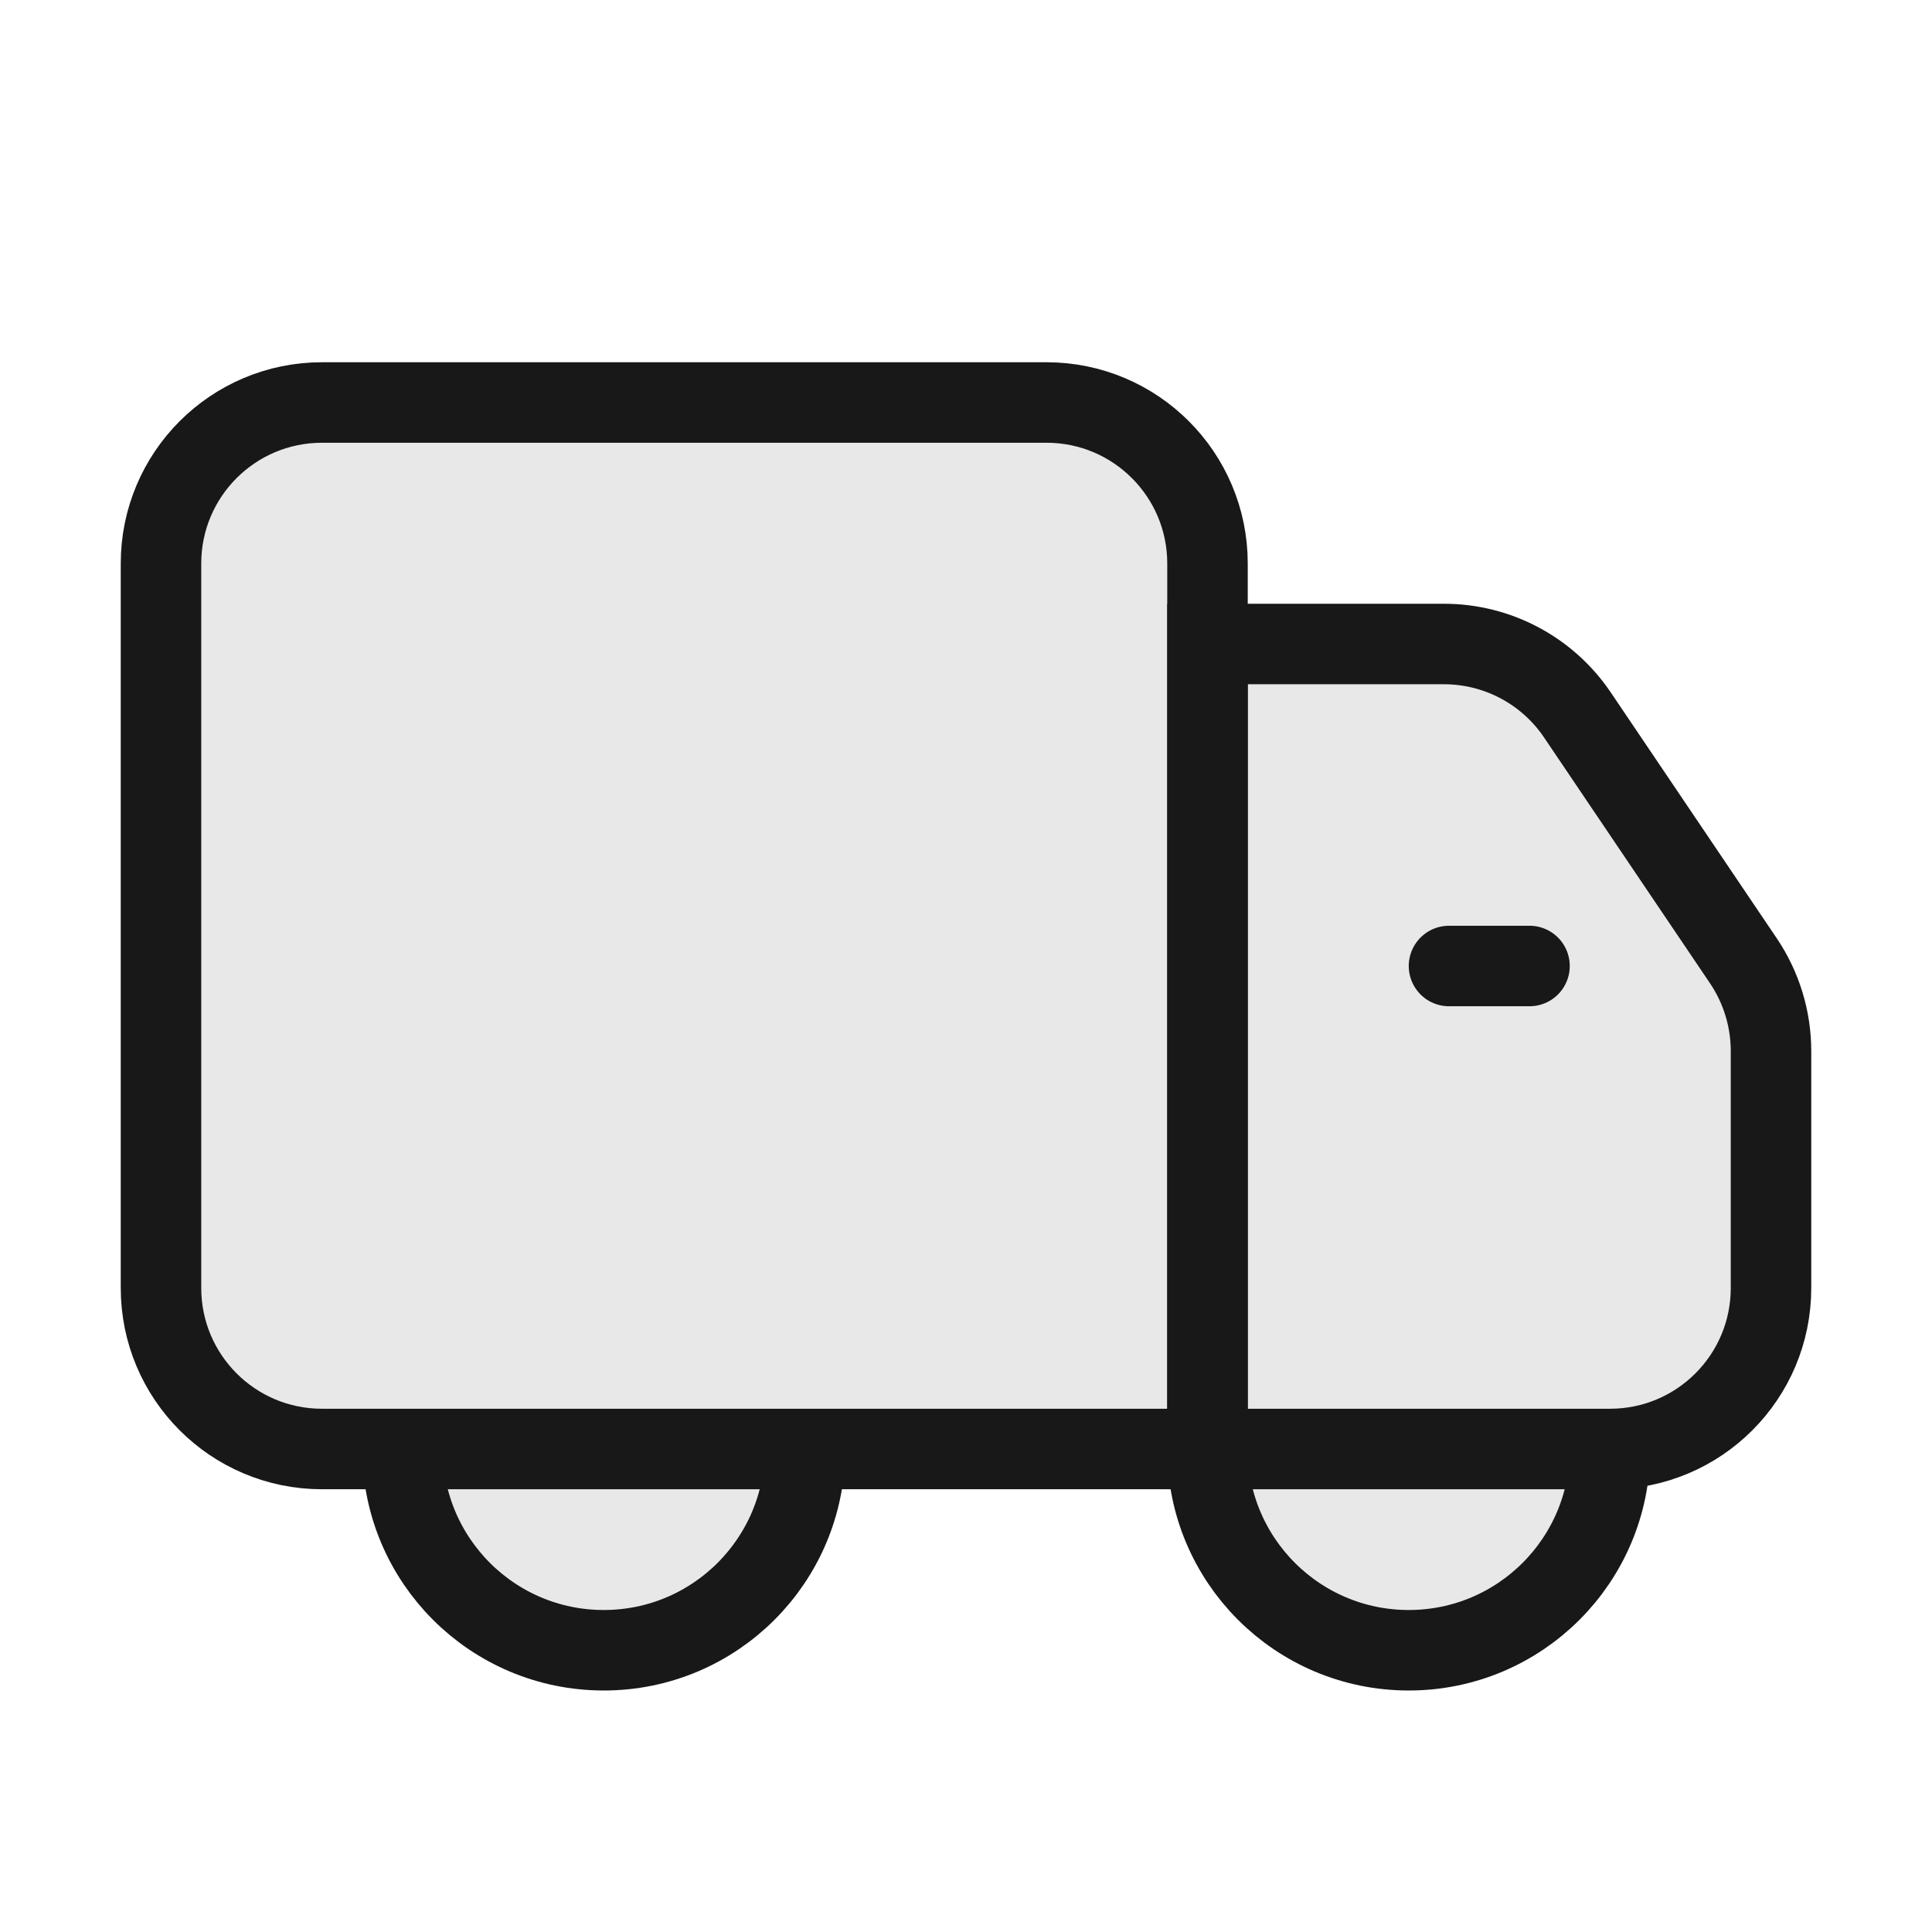
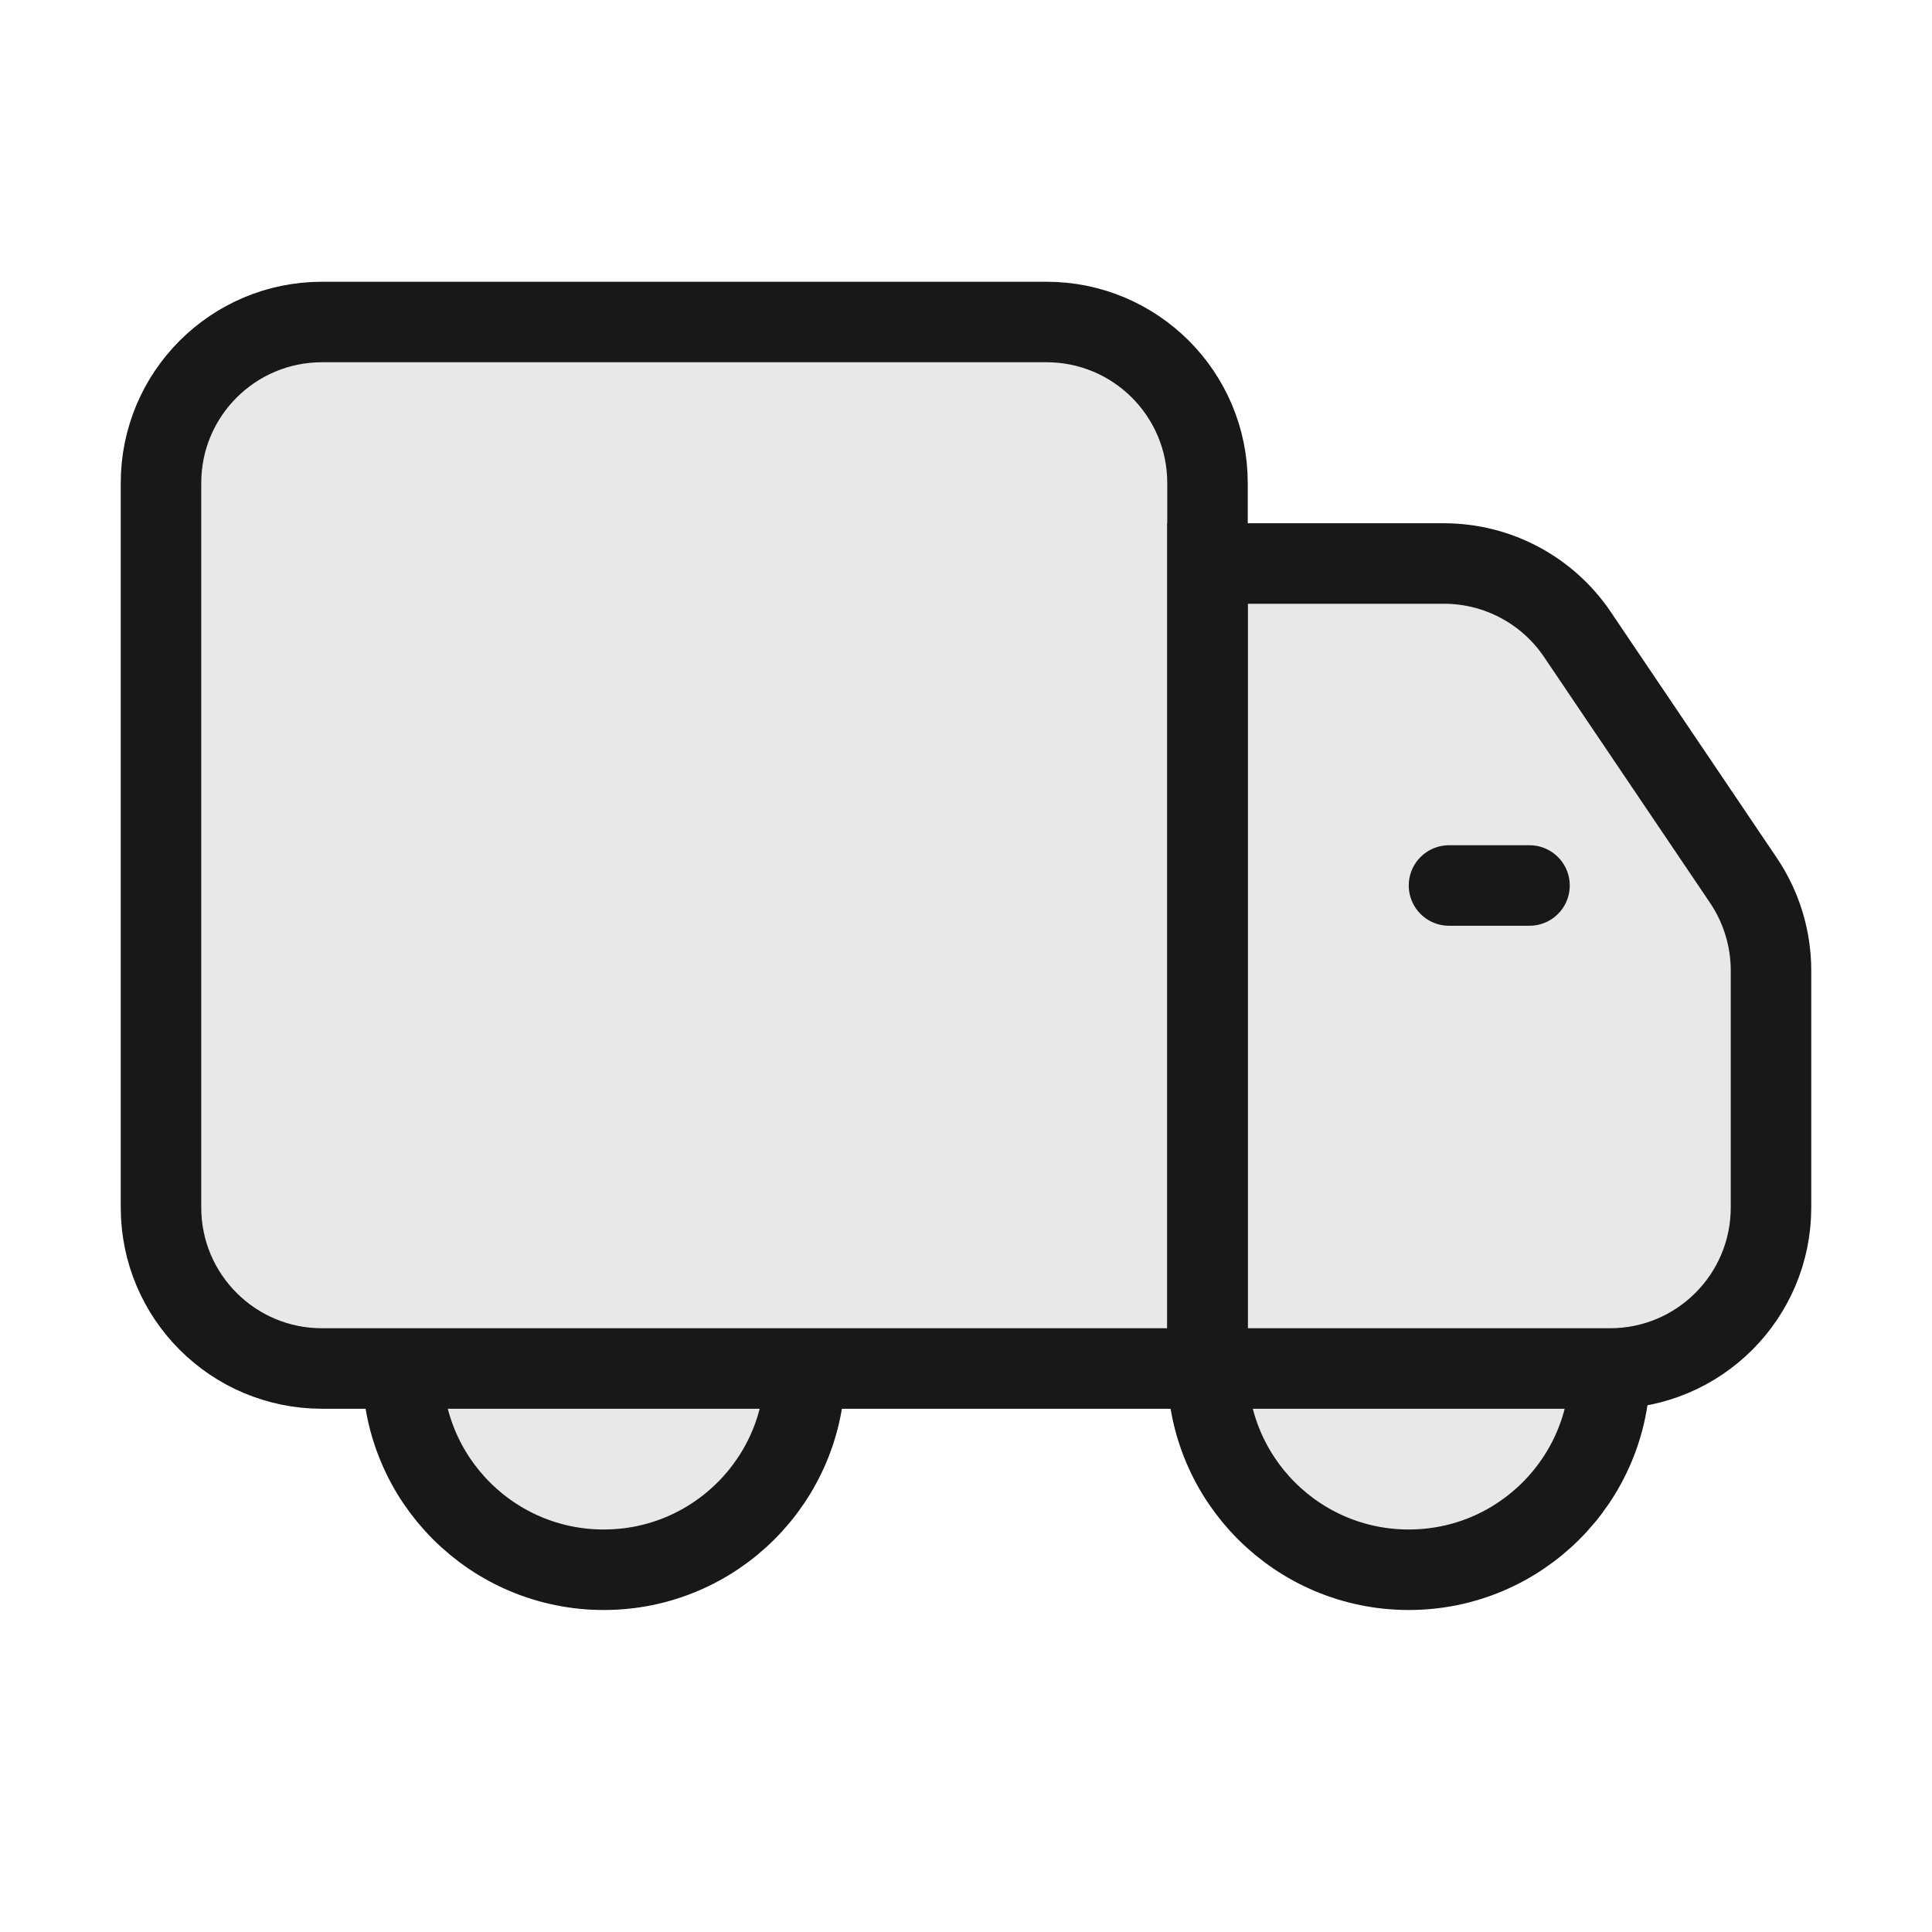
<svg xmlns="http://www.w3.org/2000/svg" width="24px" height="24px" viewBox="0 0 24 24" version="1.1">
  <g id="hdrm-icon-truck" stroke="none" stroke-width="1" fill="none" fill-rule="evenodd" fill-opacity="0.1">
-     <path d="M4,5 L13,5 C14.105,5 15,5.895 15,7 L15,18 L15,18 L4,18 C2.895,18 2,17.105 2,16 L2,7 C2,5.895 2.895,5 4,5 Z" id="Rectangle" stroke="#181818" fill="#181818" />
-     <path d="M15,8 L17.937,8 C18.602,8 19.223,8.33 19.595,8.881 L21.658,11.937 C21.881,12.268 22,12.658 22,13.056 L22,16 C22,17.105 21.105,18 20,18 L15,18 L15,18 L15,8 Z" id="Rectangle" stroke="#181818" fill="#181818" />
-     <line x1="18" y1="12" x2="19" y2="12" id="Path-24" stroke="#181818" fill="#181818" stroke-linecap="round" stroke-linejoin="round" />
-     <path d="M5,18 C5,19.381 6.119,20.5 7.5,20.5 C8.881,20.5 10,19.381 10,18" id="Path" stroke="#181818" fill="#181818" />
-     <path d="M15,18 C15,19.381 16.119,20.5 17.5,20.5 C18.881,20.5 20,19.381 20,18" id="Path" stroke="#181818" fill="#181818" />
+     <path d="M4,4 L13,4 C14.105,4 15,4.895 15,6 L15,17 L15,17 L4,17 C2.895,17 2,16.105 2,15 L2,6 C2,4.895 2.895,4 4,4 Z" id="Rectangle" stroke="#181818" fill="#181818" />
+     <path d="M15,7 L17.937,7 C18.602,7 19.223,7.33 19.595,7.881 L21.658,10.937 C21.881,11.268 22,11.658 22,12.056 L22,15 C22,16.105 21.105,17 20,17 L15,17 L15,17 L15,7 Z" id="Rectangle" stroke="#181818" fill="#181818" />
+     <line x1="18" y1="11" x2="19" y2="11" id="Path-24" stroke="#181818" fill="#181818" stroke-linecap="round" stroke-linejoin="round" />
+     <path d="M5,17 C5,18.381 6.119,19.5 7.5,19.5 C8.881,19.5 10,18.381 10,17" id="Path" stroke="#181818" fill="#181818" />
+     <path d="M15,17 C15,18.381 16.119,19.5 17.5,19.5 C18.881,19.5 20,18.381 20,17" id="Path" stroke="#181818" fill="#181818" />
  </g>
</svg>
